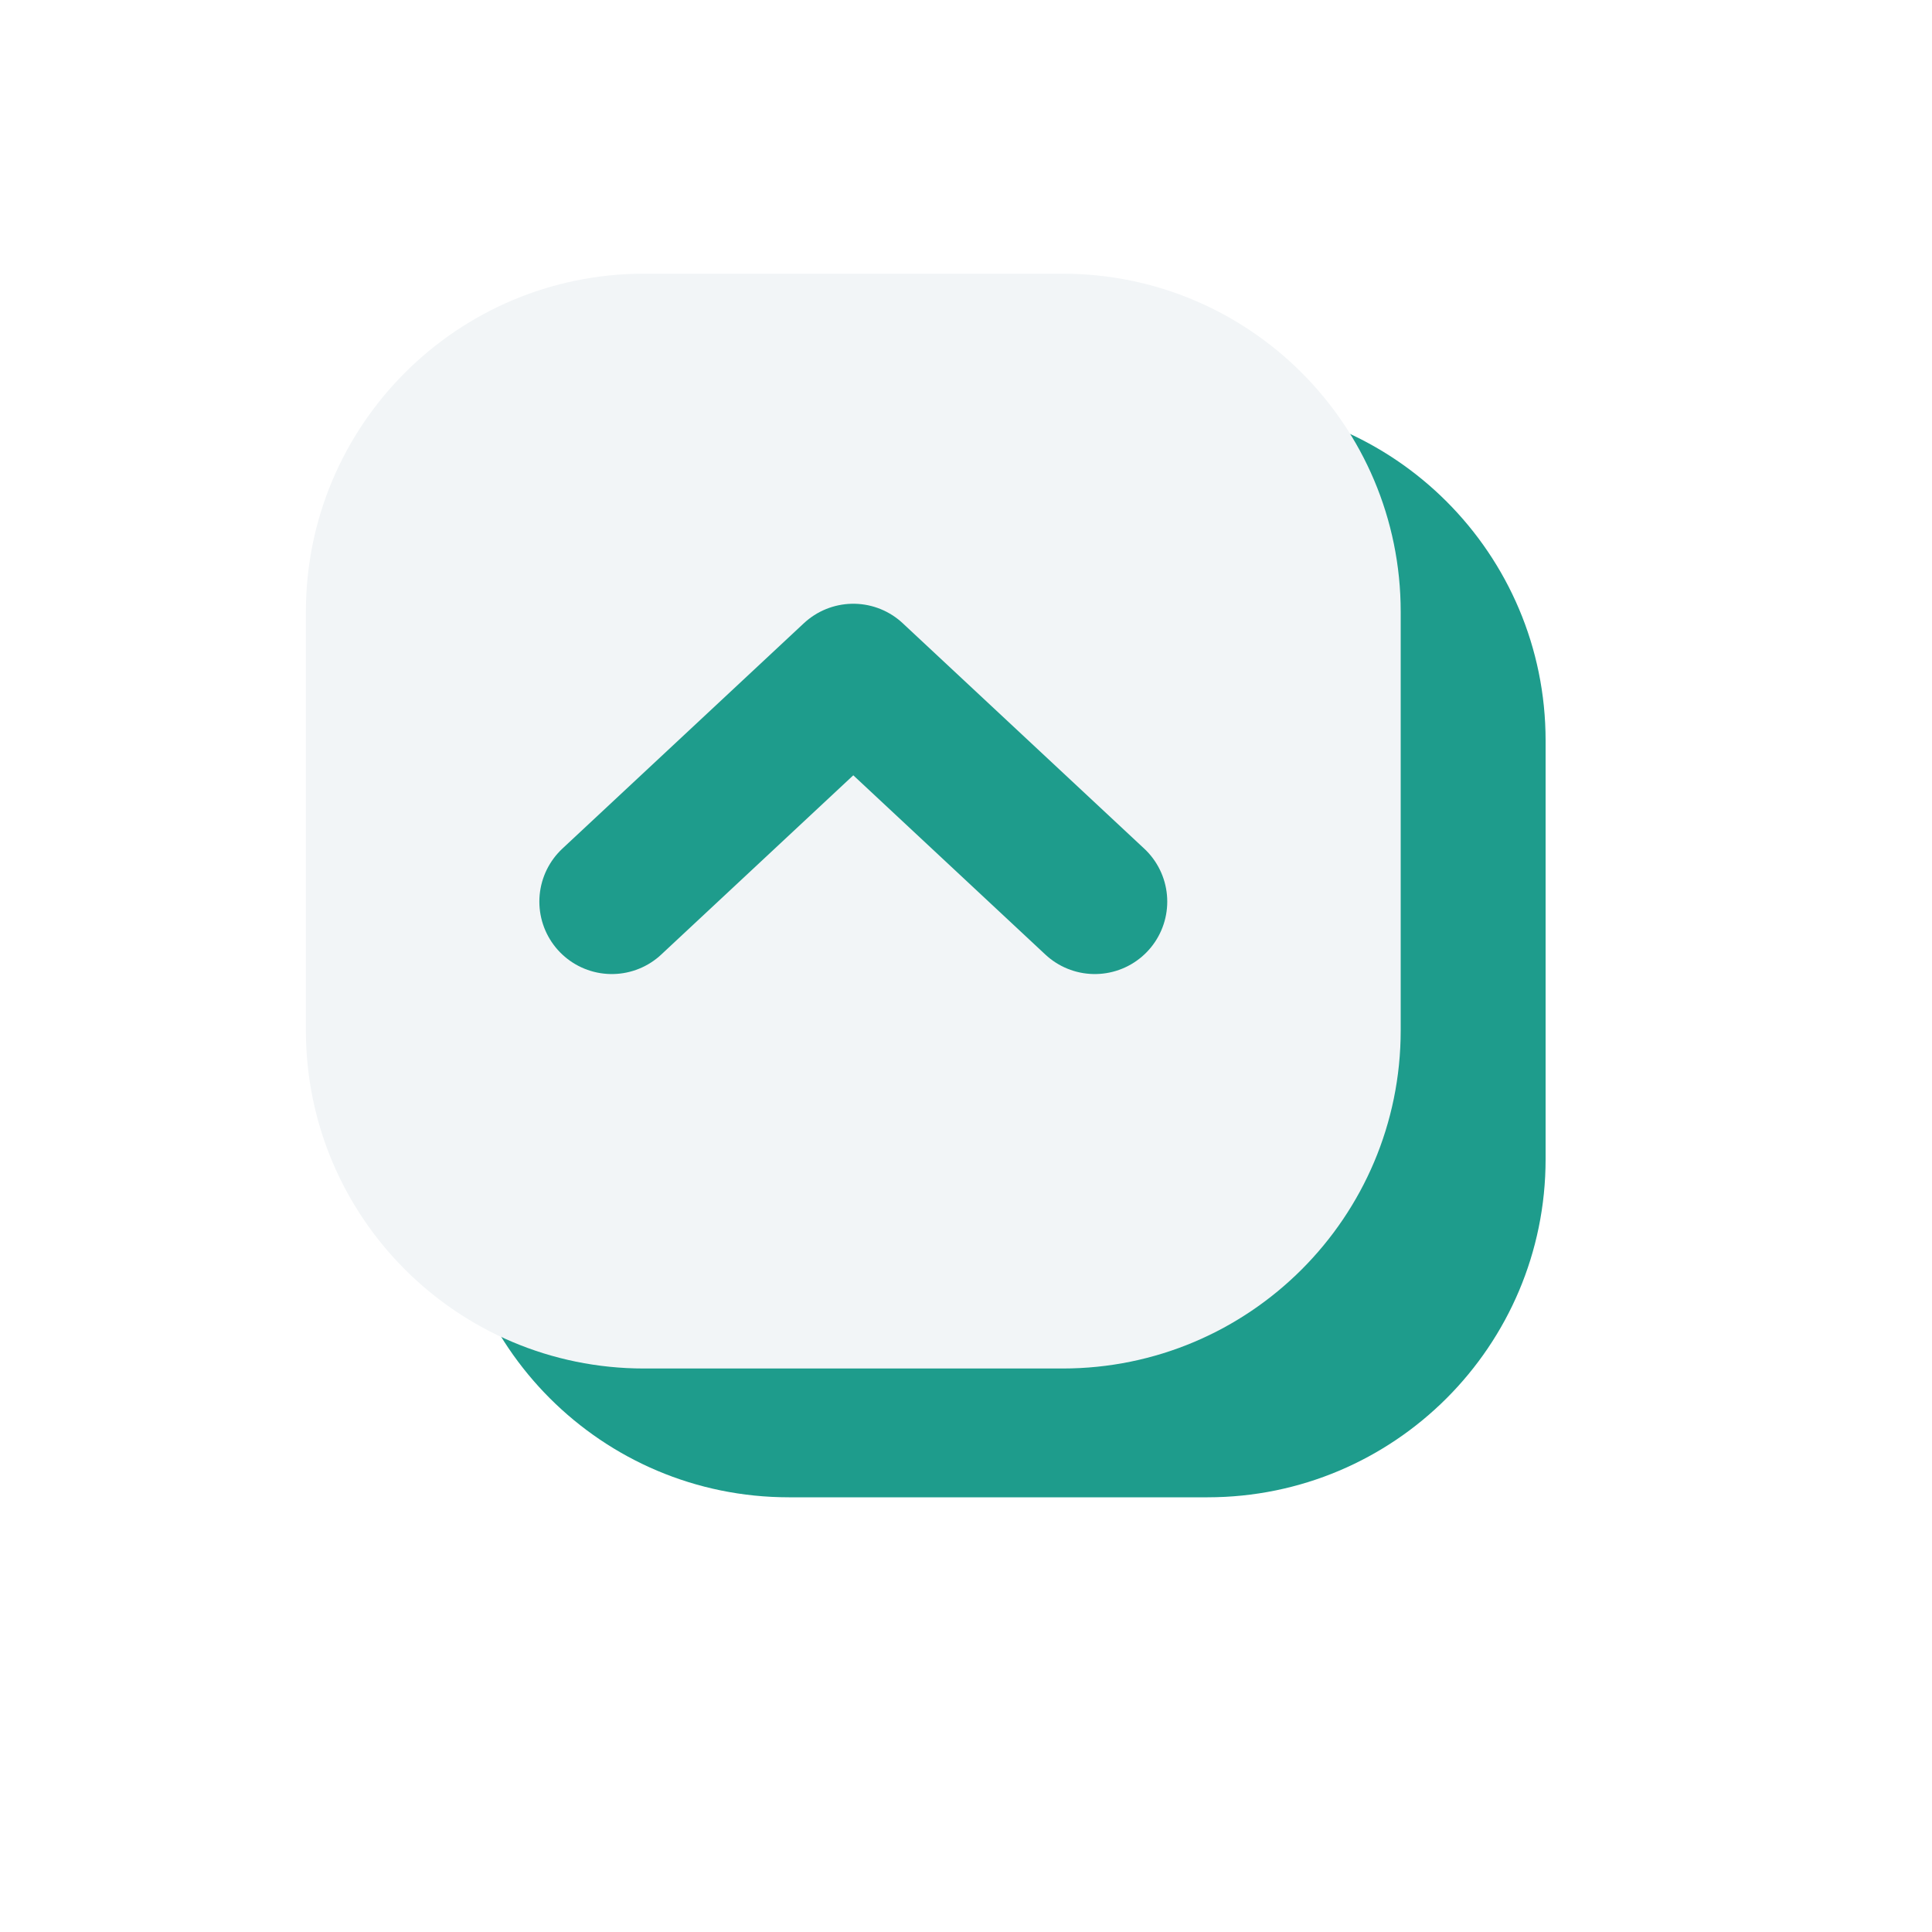
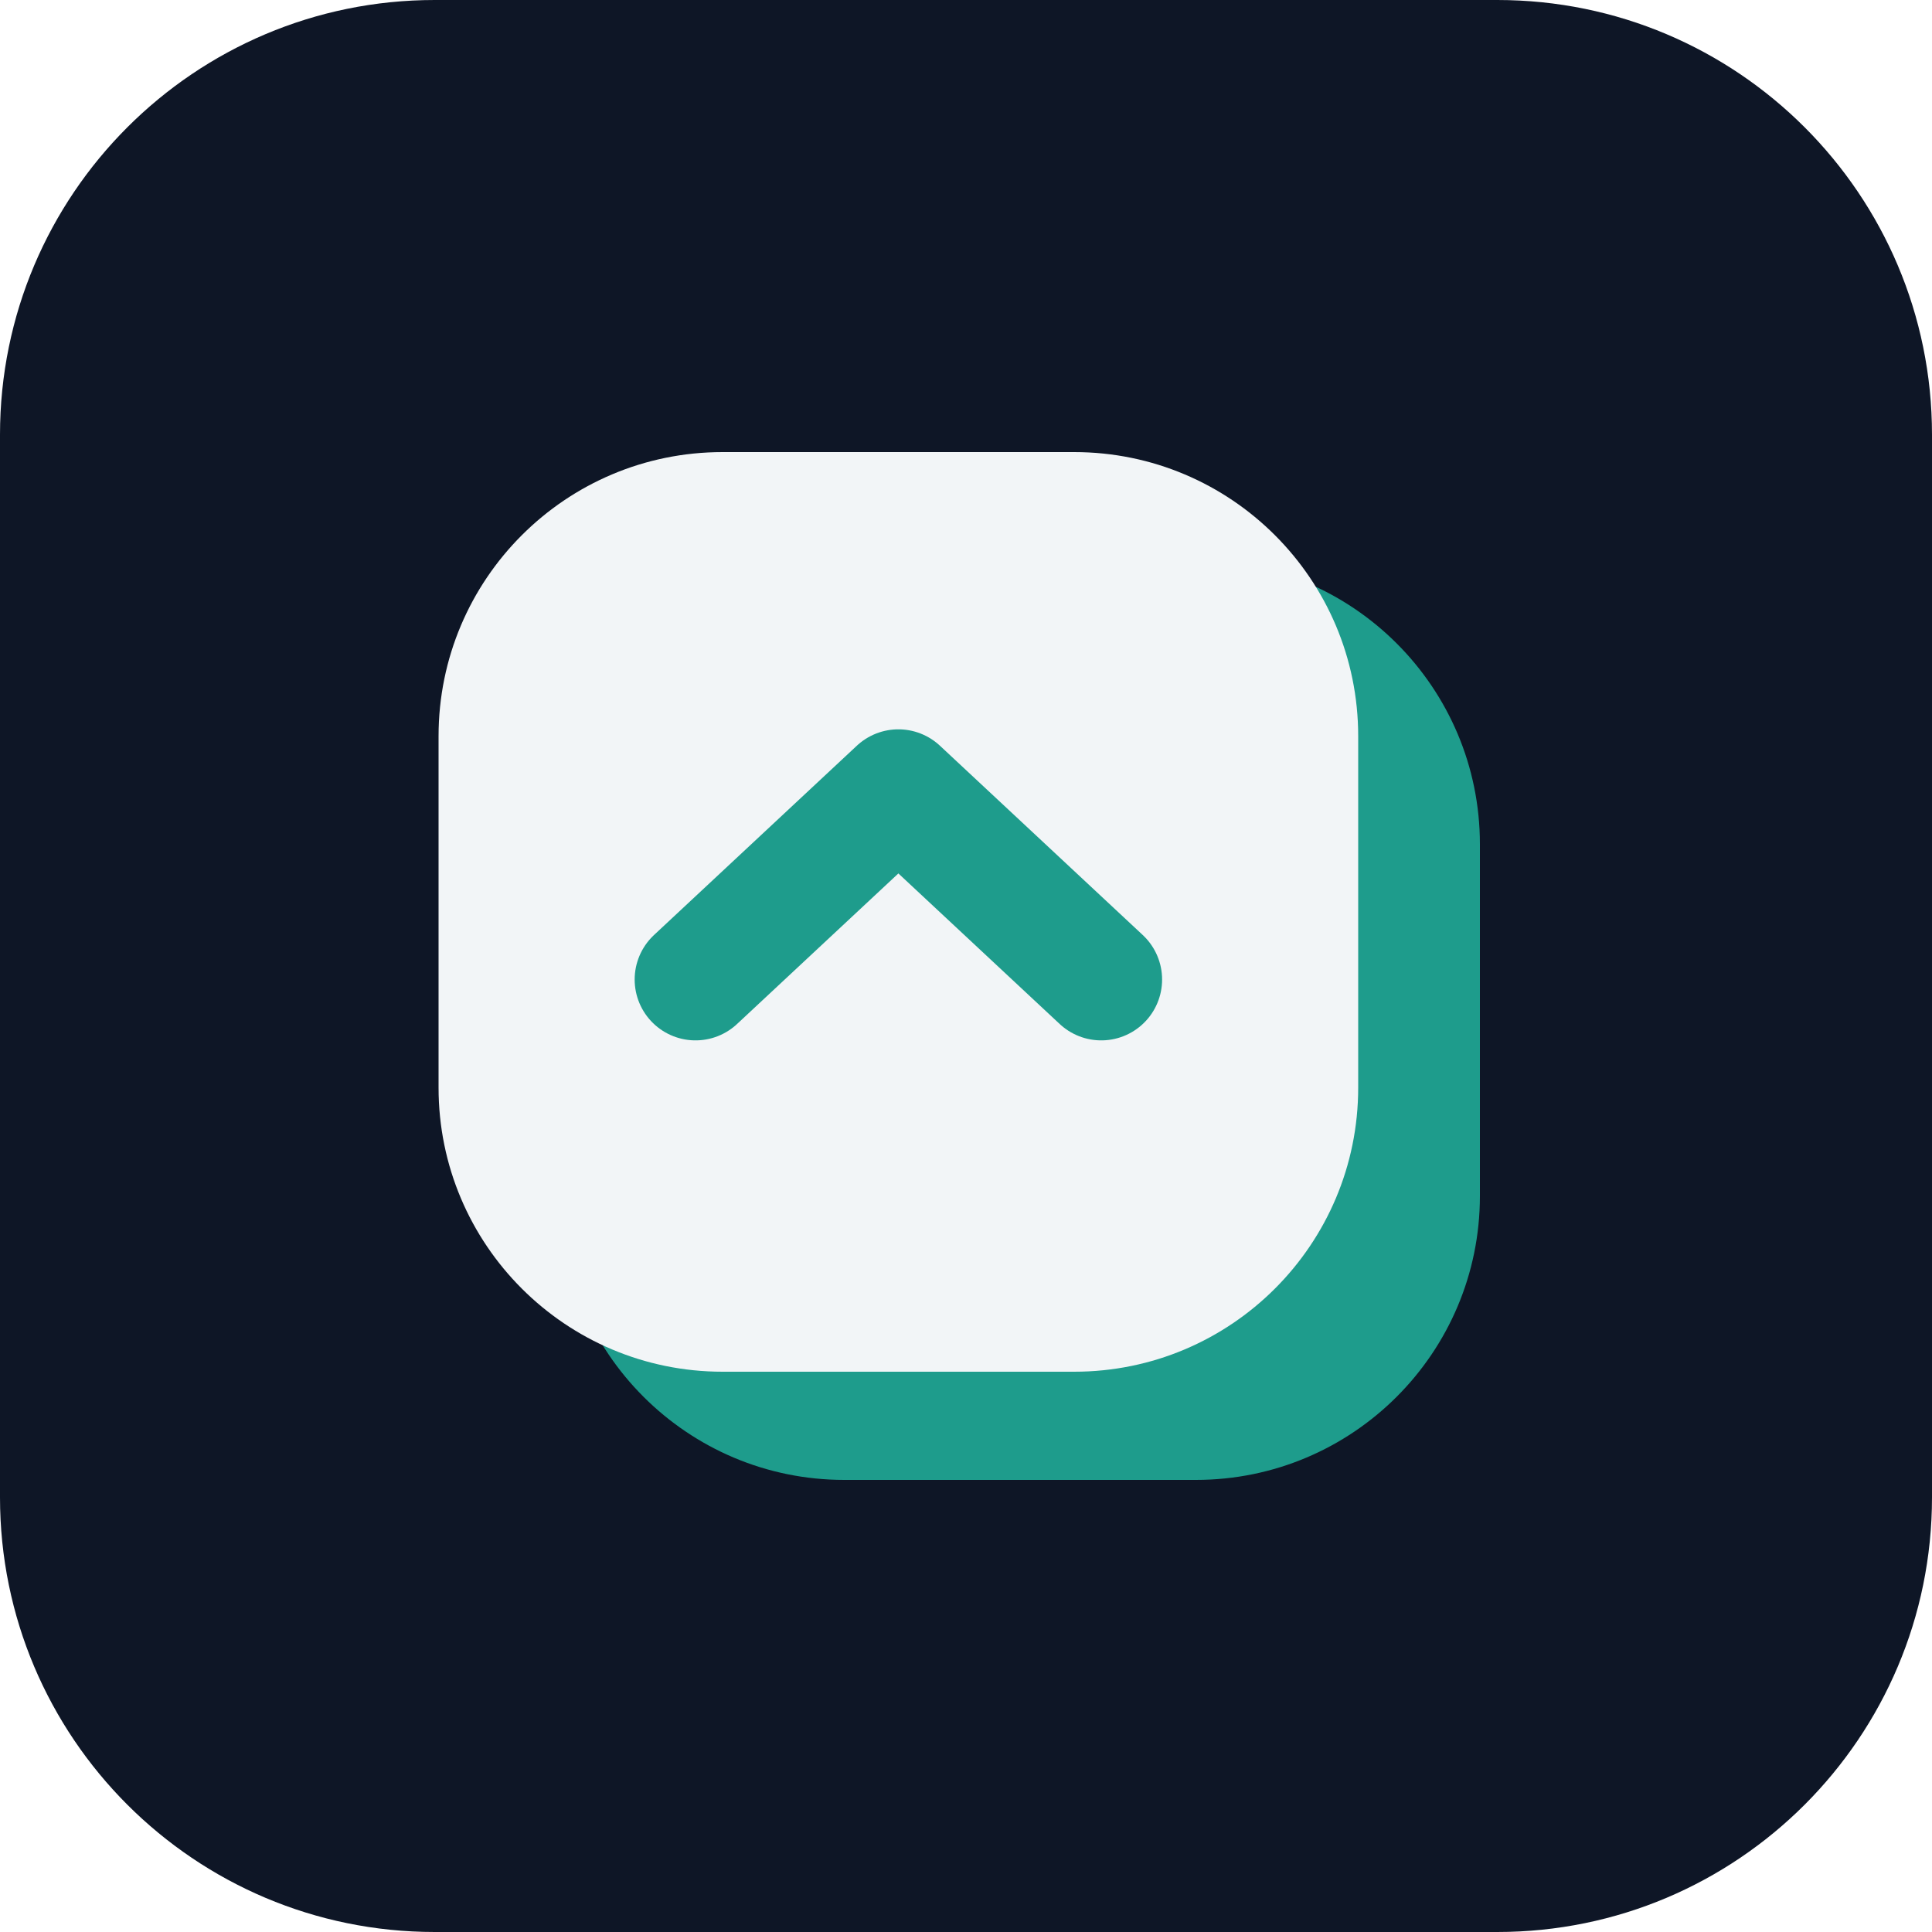
<svg xmlns="http://www.w3.org/2000/svg" viewBox="0 0 120 120" width="120" height="120">
-   <rect x="28" y="25" width="68" height="68" rx="21" fill="#1E9C8C" />
-   <rect x="19" y="17" width="68" height="68" rx="21" fill="#F2F5F7" />
-   <path d="M38 56 L53 42 L68 56" fill="none" stroke="#1E9C8C" stroke-width="9" stroke-linecap="round" stroke-linejoin="round" />
+   <rect x="0" y="0" width="120" height="120" rx="27" fill="#0E1626" />
+   <g transform="translate(11.28,13.80) scale(0.84)">
+     <rect x="28" y="25" width="68" height="68" rx="21" fill="#1E9C8C" />
+     <rect x="19" y="17" width="68" height="68" rx="21" fill="#F2F5F7" />
+     <path d="M38 56 L53 42 L68 56" fill="none" stroke="#1E9C8C" stroke-width="9" stroke-linecap="round" stroke-linejoin="round" />
+   </g>
</svg>
